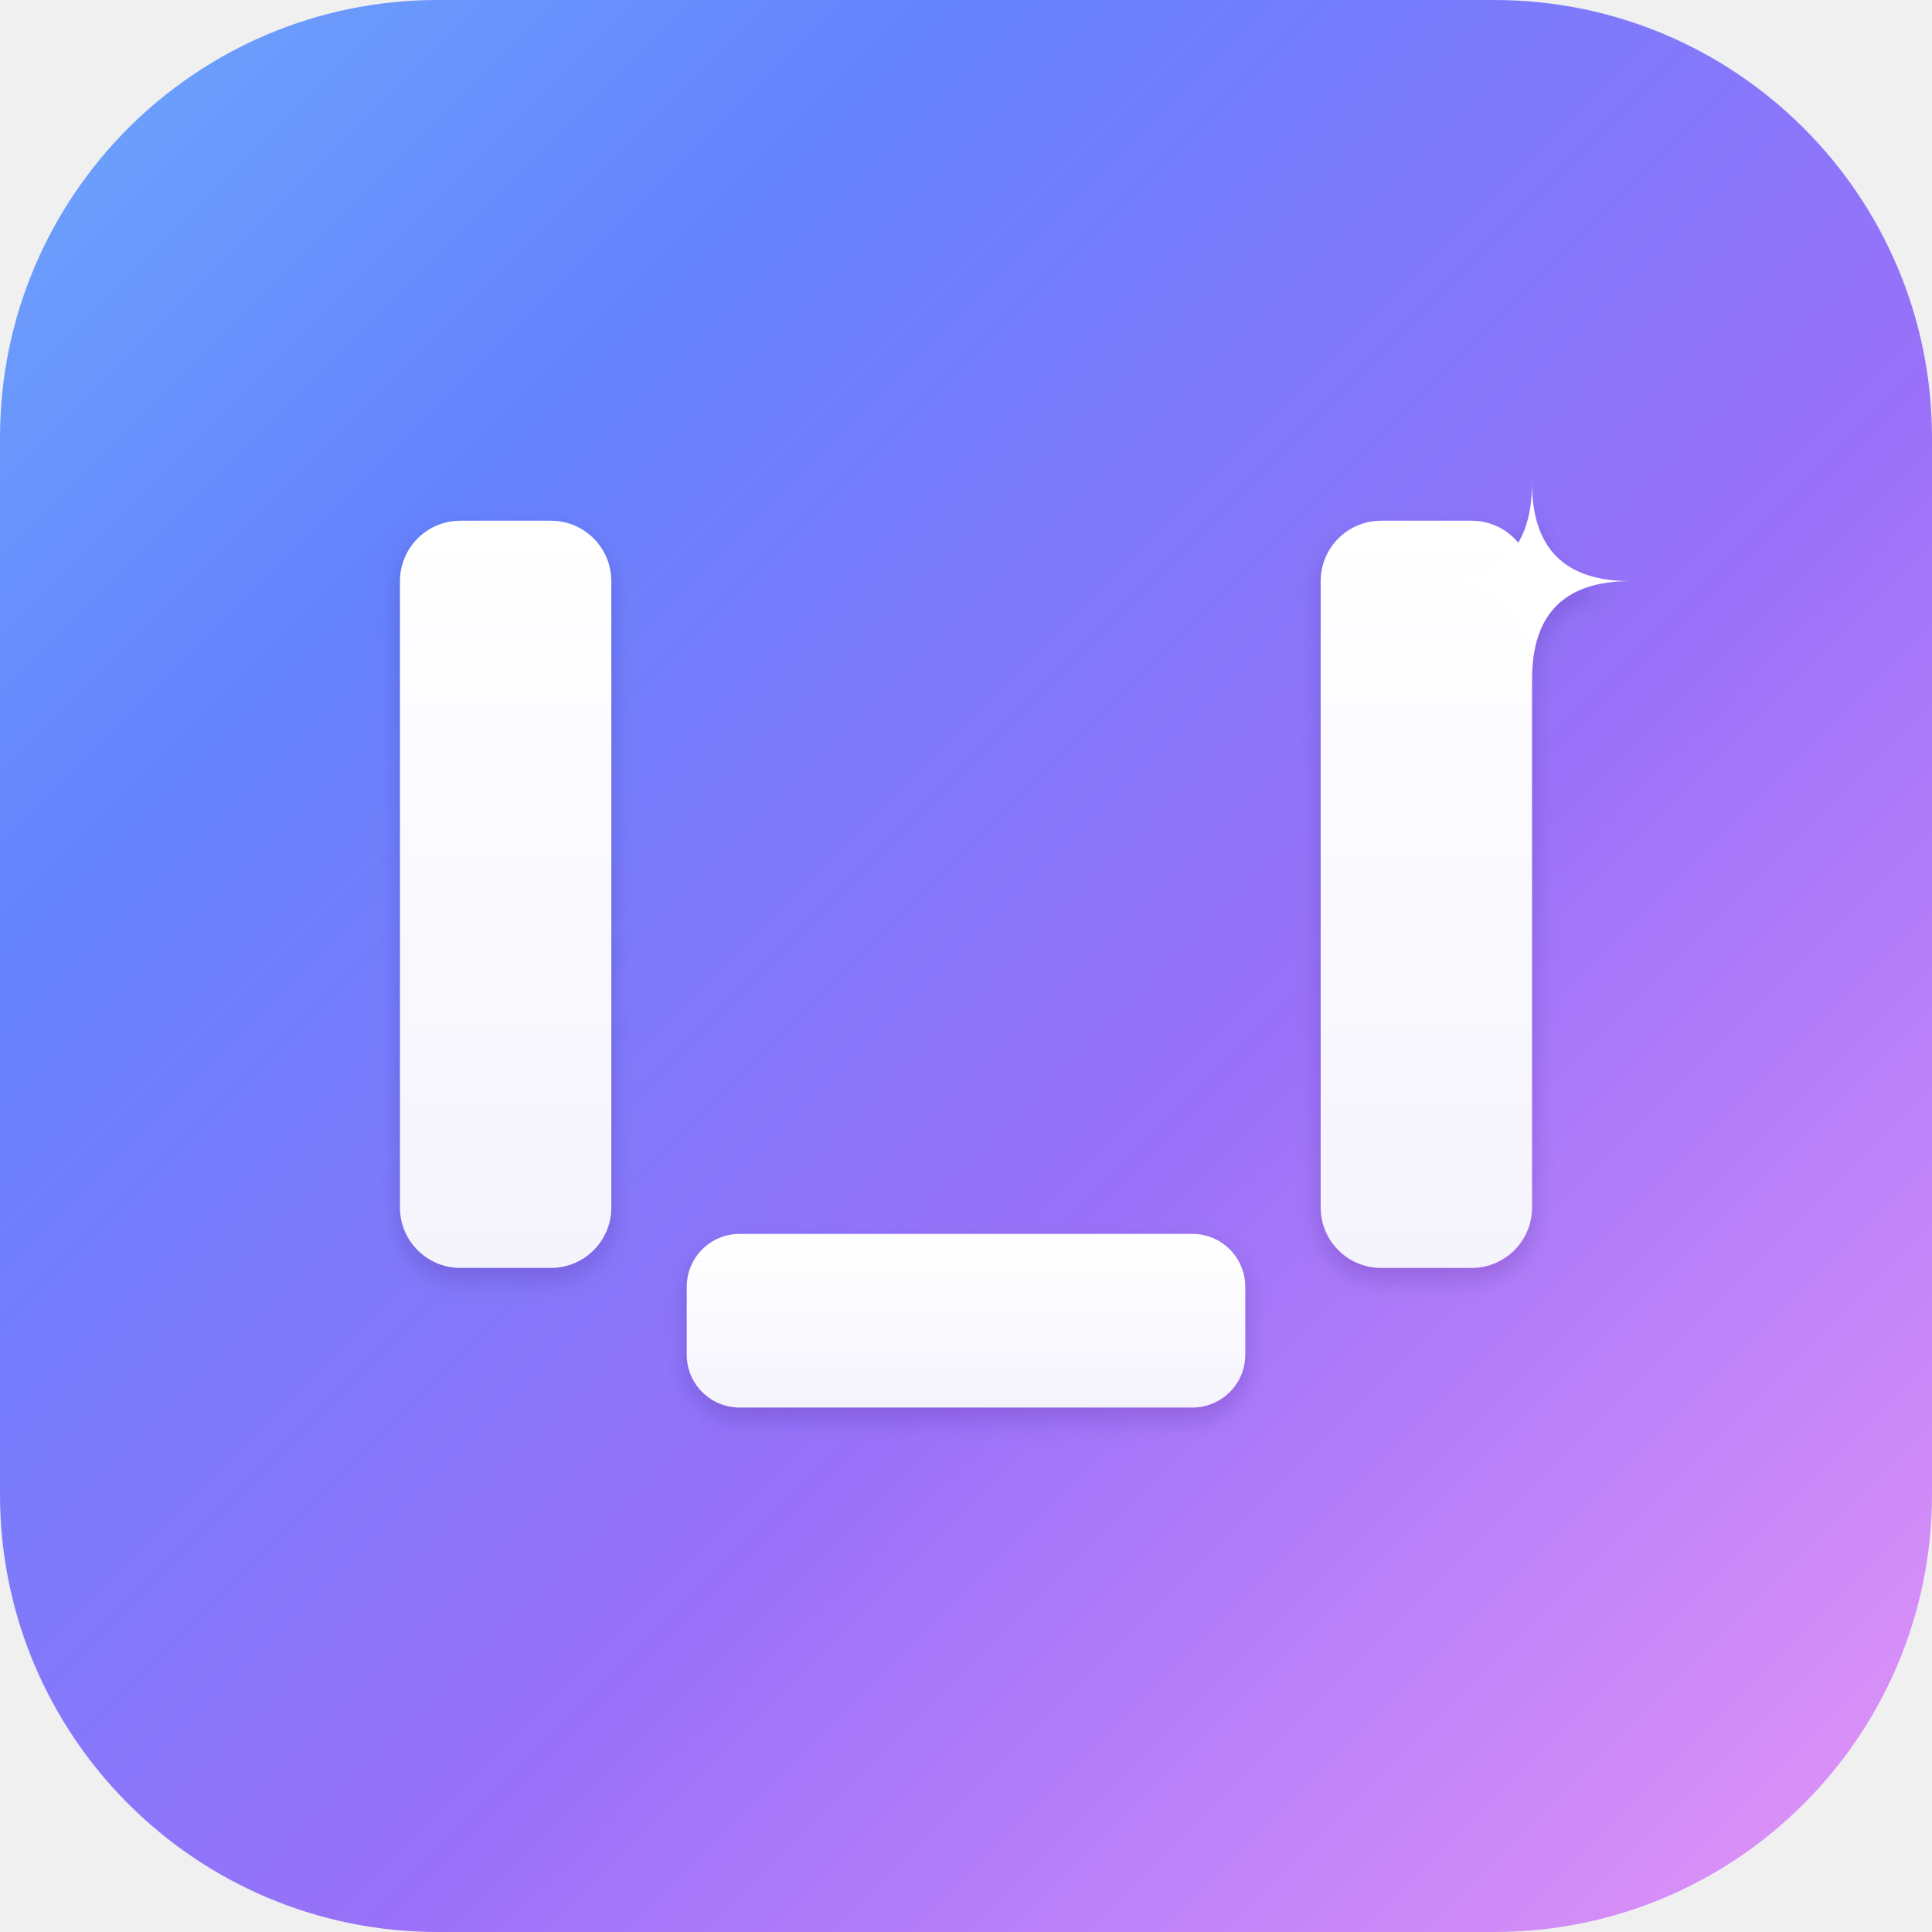
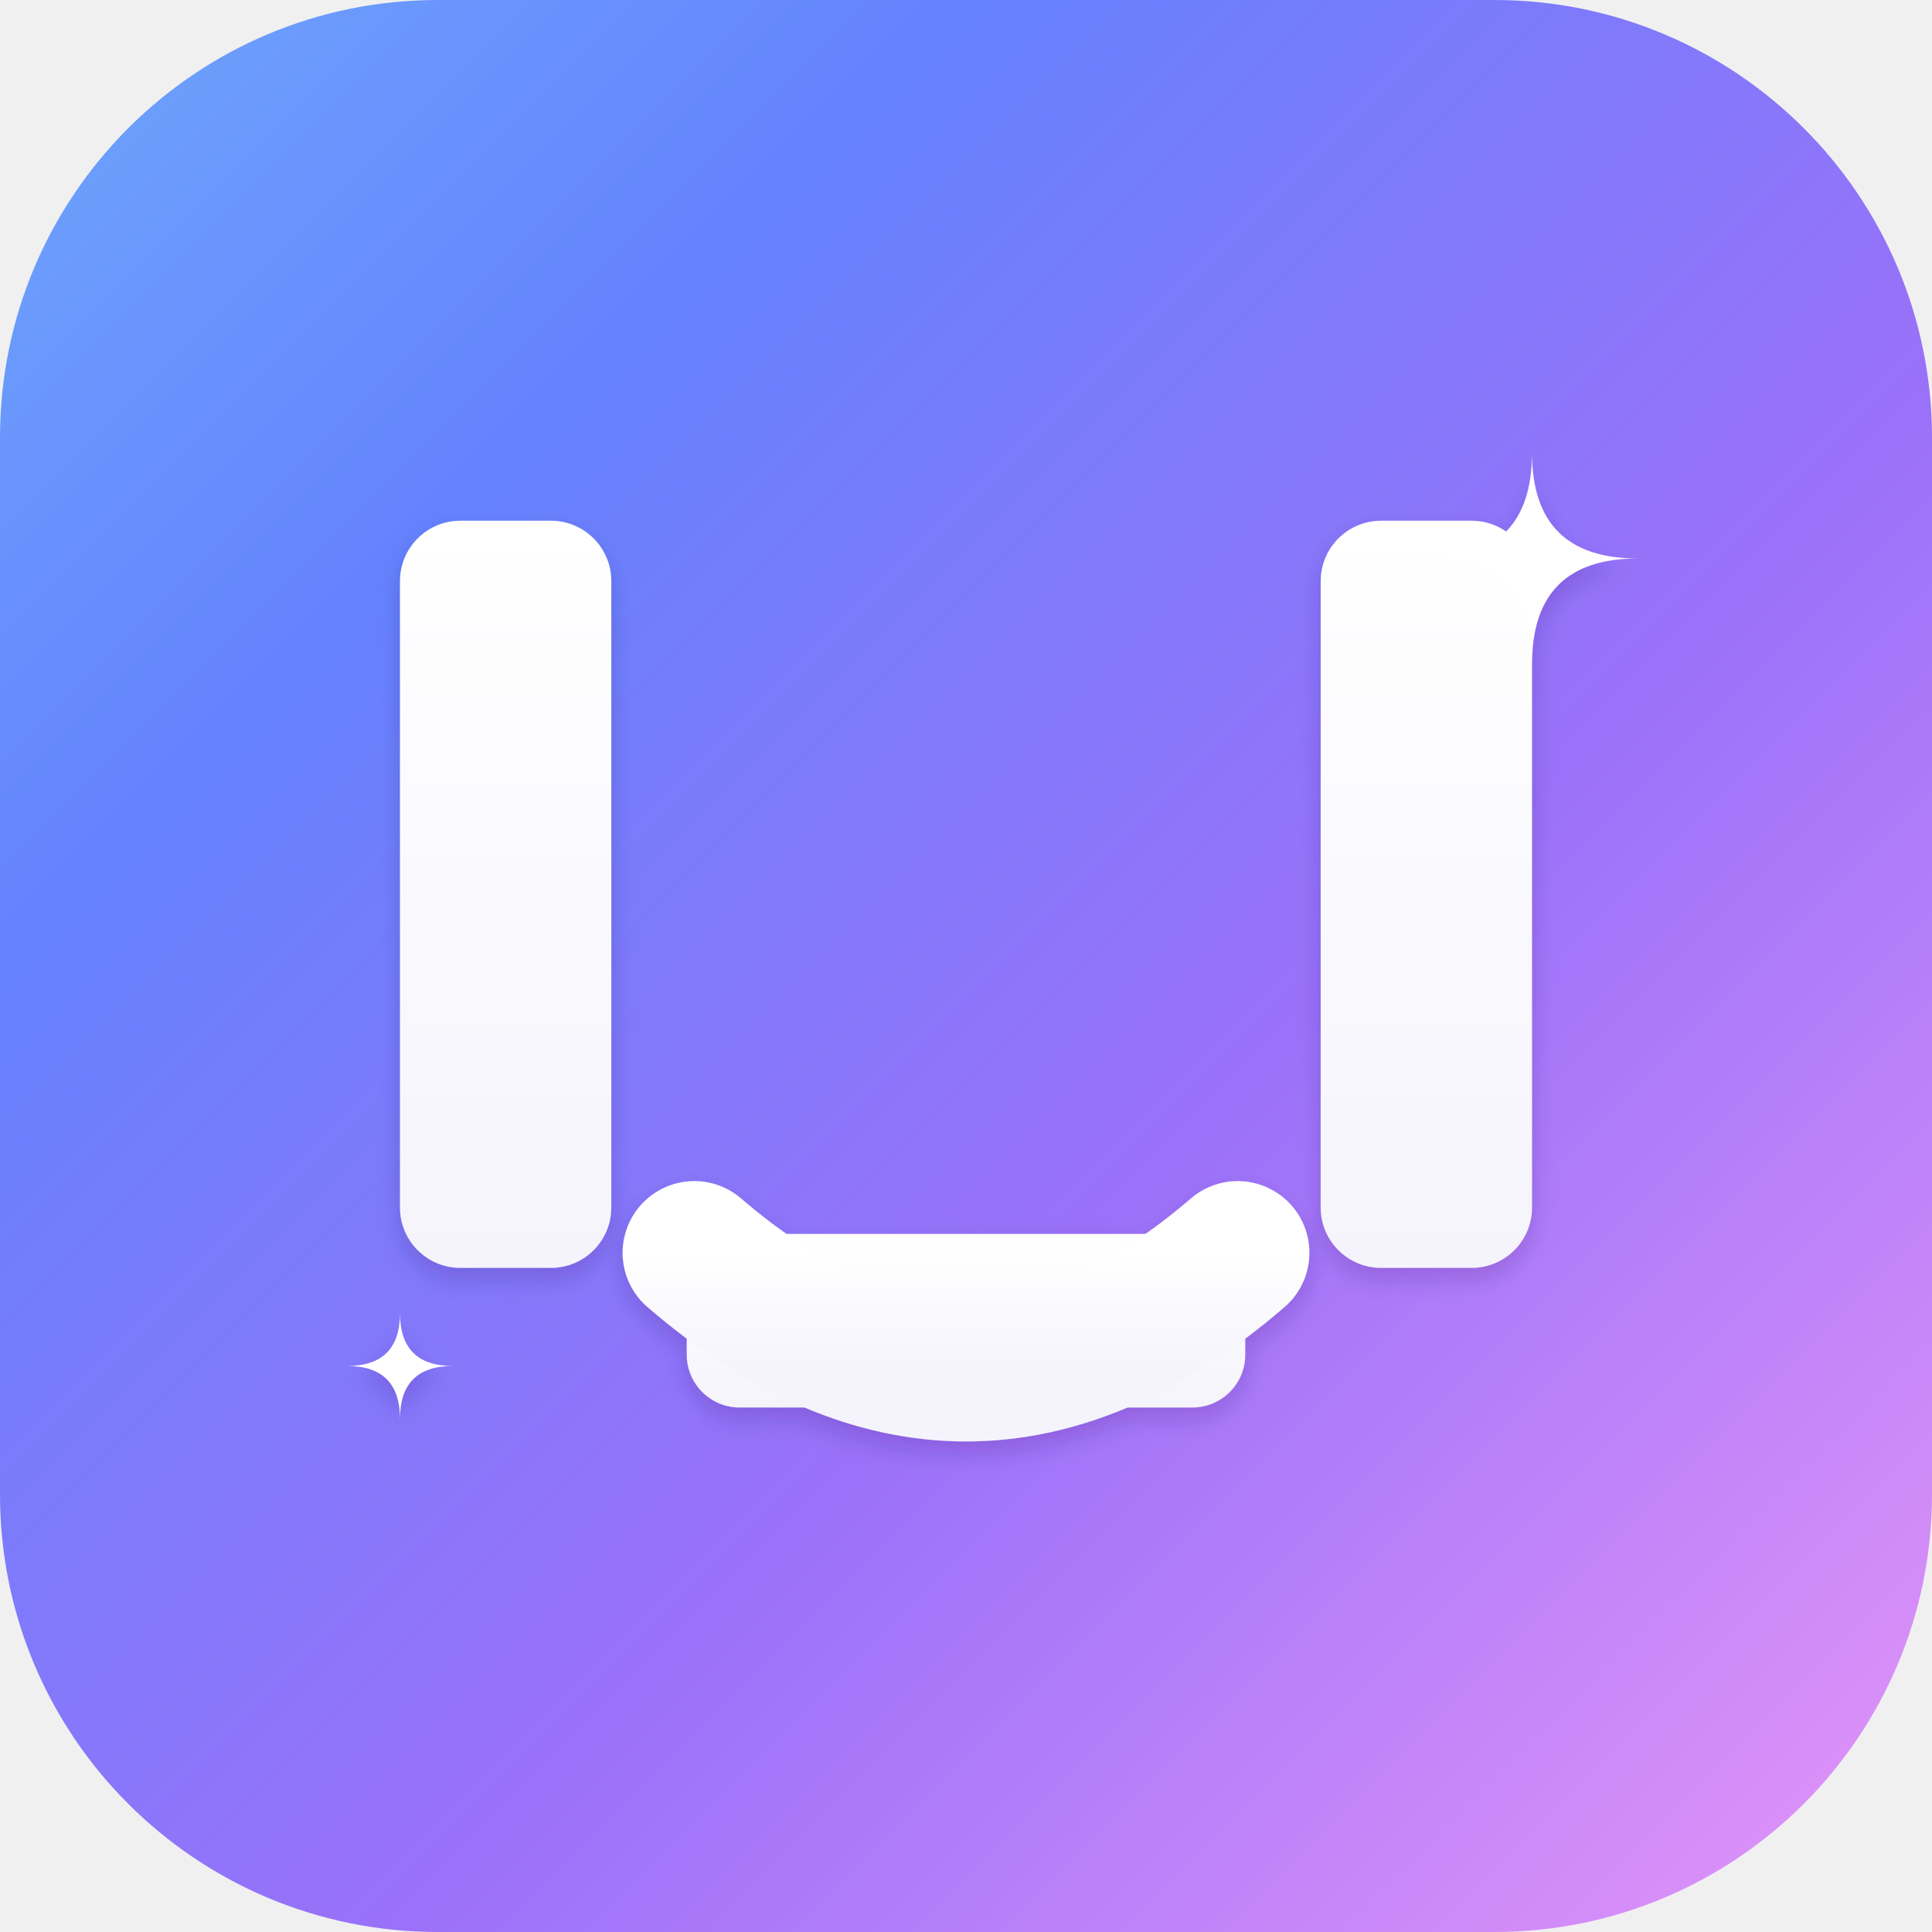
<svg xmlns="http://www.w3.org/2000/svg" viewBox="0 0 512 512" width="100%" height="100%">
  <defs>
    <linearGradient id="unsaid-bg" x1="0%" y1="0%" x2="100%" y2="100%">
      <stop offset="0%" stop-color="#6ea8fc" />
      <stop offset="25%" stop-color="#6582fd" />
      <stop offset="60%" stop-color="#9a71f9" />
      <stop offset="100%" stop-color="#e696f8" />
    </linearGradient>
    <filter id="pill-depth" x="-30%" y="-30%" width="160%" height="160%">
      <feDropShadow dx="0" dy="10" stdDeviation="12" flood-color="#190e4a" flood-opacity="0.24" />
      <feDropShadow dx="0" dy="3" stdDeviation="3" flood-color="#24155b" flood-opacity="0.18" />
    </filter>
    <linearGradient id="pill-face" x1="0%" y1="0%" x2="0%" y2="100%">
      <stop offset="0%" stop-color="#ffffff" />
      <stop offset="100%" stop-color="#f5f4fc" />
    </linearGradient>
    <style>
-       @keyframes unsaid-pet-body {
-         0%, 100% {
-           transform: translateY(0px) scale(1) rotate(0deg);
-         }
-         25% {
-           transform: translateY(-2.5px) scale(1.015) rotate(0.8deg);
-         }
-         50% {
-           transform: translateY(0px) scale(1) rotate(-0.6deg);
-         }
-         70% {
-           transform: translateY(-2px) scale(1.01) rotate(0.6deg);
-         }
-         86% {
-           transform: translateY(0px) scale(1) rotate(0deg);
-         }
-         89% {
-           transform: translateY(2px) scaleY(0.985);
-         }
-         93% {
-           transform: translateY(-3px) scale(1.02) rotate(-0.5deg);
-         }
-         97% {
-           transform: translateY(0px) scale(1) rotate(0deg);
-         }
+       @keyframes unsaid-pet-dance-body {
+         0% { transform: translateY(0) rotate(0deg) scale(1); }
+         6% { transform: translateY(-7px) rotate(-4.5deg) scale(1.02); }
+         12% { transform: translateY(2px) rotate(-1deg) scale(1.01, 0.98); }
+         18% { transform: translateY(-7px) rotate(4.5deg) scale(1.02); }
+         24% { transform: translateY(2px) rotate(1deg) scale(1.01, 0.98); }
+         30% { transform: translateY(-4px) rotate(-3deg); }
+         34% { transform: translateY(-4px) rotate(3deg); }
+         38% { transform: translateY(-4px) rotate(-2deg); }
+         42% { transform: translateY(1px) rotate(0deg); }
+         48% { transform: translateY(-12px) rotate(0deg) scale(1.05); }
+         54% { transform: translateY(-14px) rotate(-1.5deg) scale(1.06); }
+         60% { transform: translateY(-10px) rotate(1.5deg) scale(1.05); }
+         66% { transform: translateY(3px) rotate(0deg) scale(1.02, 0.96); }
+         72% { transform: translateY(-2px) scale(1.01); }
+         76% { transform: translateY(0) scale(1); }
+         84% { transform: translateY(-2px) rotate(0.5deg); }
+         90% { transform: translateY(1px) scale(0.99, 1.01); }
+         96% { transform: translateY(-1px) rotate(-0.5deg); }
+         100% { transform: translateY(0) rotate(0deg) scale(1); }
      }

      @keyframes unsaid-pet-eyes {
-         0%, 84%, 100% {
-           transform: scaleY(1);
-         }
-         87.5% {
-           transform: scaleY(0.08);
-         }
-         90.5% {
-           transform: scaleY(1);
-         }
-         92.5% {
-           transform: scaleY(0.22);
-         }
-         94.5% {
-           transform: scaleY(1.05);
-         }
-         97.5% {
-           transform: scaleY(1);
-         }
+         0%, 44% { transform: scaleY(1) translateY(0); }
+         48% { transform: scaleY(0.35) translateY(-8px); }
+         54% { transform: scaleY(0.28) translateY(-10px); }
+         60% { transform: scaleY(0.35) translateY(-8px); }
+         66% { transform: scaleY(1) translateY(0); }
+         84% { transform: scaleY(1); }
+         88% { transform: scaleY(0.08); }
+         91% { transform: scaleY(1); }
+         93% { transform: scaleY(0.22); }
+         95% { transform: scaleY(1.04); }
+         98%, 100% { transform: scaleY(1); }
      }

-       @keyframes unsaid-pet-mouth {
-         0%, 85%, 100% {
-           transform: scale(1);
-         }
-         88% {
-           transform: scaleX(0.94) scaleY(1.06);
-         }
-         93% {
-           transform: scaleX(1.06) scaleY(0.94);
-         }
-         97% {
-           transform: scale(1);
-         }
+       @keyframes unsaid-pet-mouth-neutral {
+         0%, 44% { opacity: 1; transform: scale(1); }
+         47%, 65% { opacity: 0; transform: scale(0.6) translateY(-5px); }
+         68%, 100% { opacity: 1; transform: scale(1); }
      }

-       @keyframes unsaid-pet-bling {
-         0%, 91% {
-           opacity: 0;
-           transform: scale(0) rotate(0deg);
-         }
-         94% {
-           opacity: 1;
-           transform: scale(1.2) rotate(45deg);
-         }
-         96.5% {
-           opacity: 0.9;
-           transform: scale(0.85) rotate(90deg);
-         }
-         99% {
-           opacity: 0;
-           transform: scale(0) rotate(135deg);
-         }
-         100% {
-           opacity: 0;
-         }
+       @keyframes unsaid-pet-mouth-smile {
+         0%, 45% { opacity: 0; transform: scale(0.6) translateY(8px); }
+         48% { opacity: 1; transform: scale(1) translateY(0); }
+         54% { opacity: 1; transform: scale(1.08) translateY(-2px); }
+         62% { opacity: 1; transform: scale(1.04) translateY(-1px); }
+         66% { opacity: 0; transform: scale(0.8) translateY(6px); }
+         68%, 100% { opacity: 0; }
      }

-       .unsaid-body {
+       @keyframes unsaid-pet-bling-top {
+         0%, 46% { opacity: 0; transform: scale(0) rotate(0deg); }
+         50% { opacity: 1; transform: scale(1.3) rotate(45deg); }
+         56% { opacity: 1; transform: scale(1) rotate(90deg); }
+         62% { opacity: 0.9; transform: scale(0.7) rotate(135deg); }
+         66%, 100% { opacity: 0; transform: scale(0) rotate(180deg); }
+       }
+ 
+       @keyframes unsaid-pet-bling-cheek {
+         0%, 48% { opacity: 0; transform: scale(0); }
+         52% { opacity: 0.85; transform: scale(1); }
+         58% { opacity: 0.85; transform: scale(0.9); }
+         64%, 100% { opacity: 0; transform: scale(0); }
+       }
+ 
+       .unsaid-dance-body {
        transform-origin: 256px 256px;
-         animation: unsaid-pet-body 5.5s infinite cubic-bezier(0.45, 0.05, 0.55, 0.95);
+         animation: unsaid-pet-dance-body 6s infinite cubic-bezier(0.45, 0.05, 0.55, 0.95);
      }

      .unsaid-eye {
        transform-box: fill-box;
        transform-origin: 50% 50%;
-         animation: unsaid-pet-eyes 5.5s infinite cubic-bezier(0.4, 0, 0.2, 1);
+         animation: unsaid-pet-eyes 6s infinite ease-in-out;
      }

-       .unsaid-mouth {
+       .unsaid-mouth-neutral {
        transform-box: fill-box;
        transform-origin: 50% 50%;
-         animation: unsaid-pet-mouth 5.5s infinite ease-in-out;
+         animation: unsaid-pet-mouth-neutral 6s infinite ease-in-out;
      }

-       .unsaid-sparkle {
+       .unsaid-mouth-smile {
        transform-box: fill-box;
        transform-origin: 50% 50%;
-         animation: unsaid-pet-bling 5.5s infinite ease-out;
+         animation: unsaid-pet-mouth-smile 6s infinite cubic-bezier(0.34, 1.56, 0.64, 1);
+       }
+ 
+       .unsaid-sparkle-top {
+         transform-box: fill-box;
+         transform-origin: 50% 50%;
+         animation: unsaid-pet-bling-top 6s infinite ease-out;
+       }
+ 
+       .unsaid-sparkle-cheek {
+         transform-box: fill-box;
+         transform-origin: 50% 50%;
+         animation: unsaid-pet-bling-cheek 6s infinite ease-out;
      }
    </style>
  </defs>
-   <g class="unsaid-body">
+   <g class="unsaid-dance-body">
    <rect width="512" height="512" rx="116" fill="url(#unsaid-bg)" />
    <g filter="url(#pill-depth)">
      <rect class="unsaid-eye" x="106" y="138" width="56" height="198" rx="16" fill="url(#pill-face)" />
      <rect class="unsaid-eye" x="350" y="138" width="56" height="198" rx="16" fill="url(#pill-face)" />
-       <rect class="unsaid-mouth" x="182" y="327" width="148" height="46" rx="14" fill="url(#pill-face)" />
-       <path class="unsaid-sparkle" d="M 406 128 Q 406 154 380 154 Q 406 154 406 180 Q 406 154 432 154 Q 406 154 406 128 Z" fill="#ffffff" />
+       <rect class="unsaid-mouth-neutral" x="182" y="327" width="148" height="46" rx="14" fill="url(#pill-face)" />
+       <path class="unsaid-mouth-smile" d="M 184 332 Q 256 394 328 332" fill="none" stroke="url(#pill-face)" stroke-width="38" stroke-linecap="round" />
+       <path class="unsaid-sparkle-top" d="M 406 120 Q 406 148 378 148 Q 406 148 406 176 Q 406 148 434 148 Q 406 148 406 120 Z" fill="#ffffff" />
+       <path class="unsaid-sparkle-cheek" d="M 106 348 Q 106 362 92 362 Q 106 362 106 376 Q 106 362 120 362 Q 106 362 106 348 Z" fill="#ffffff" />
    </g>
  </g>
</svg>
